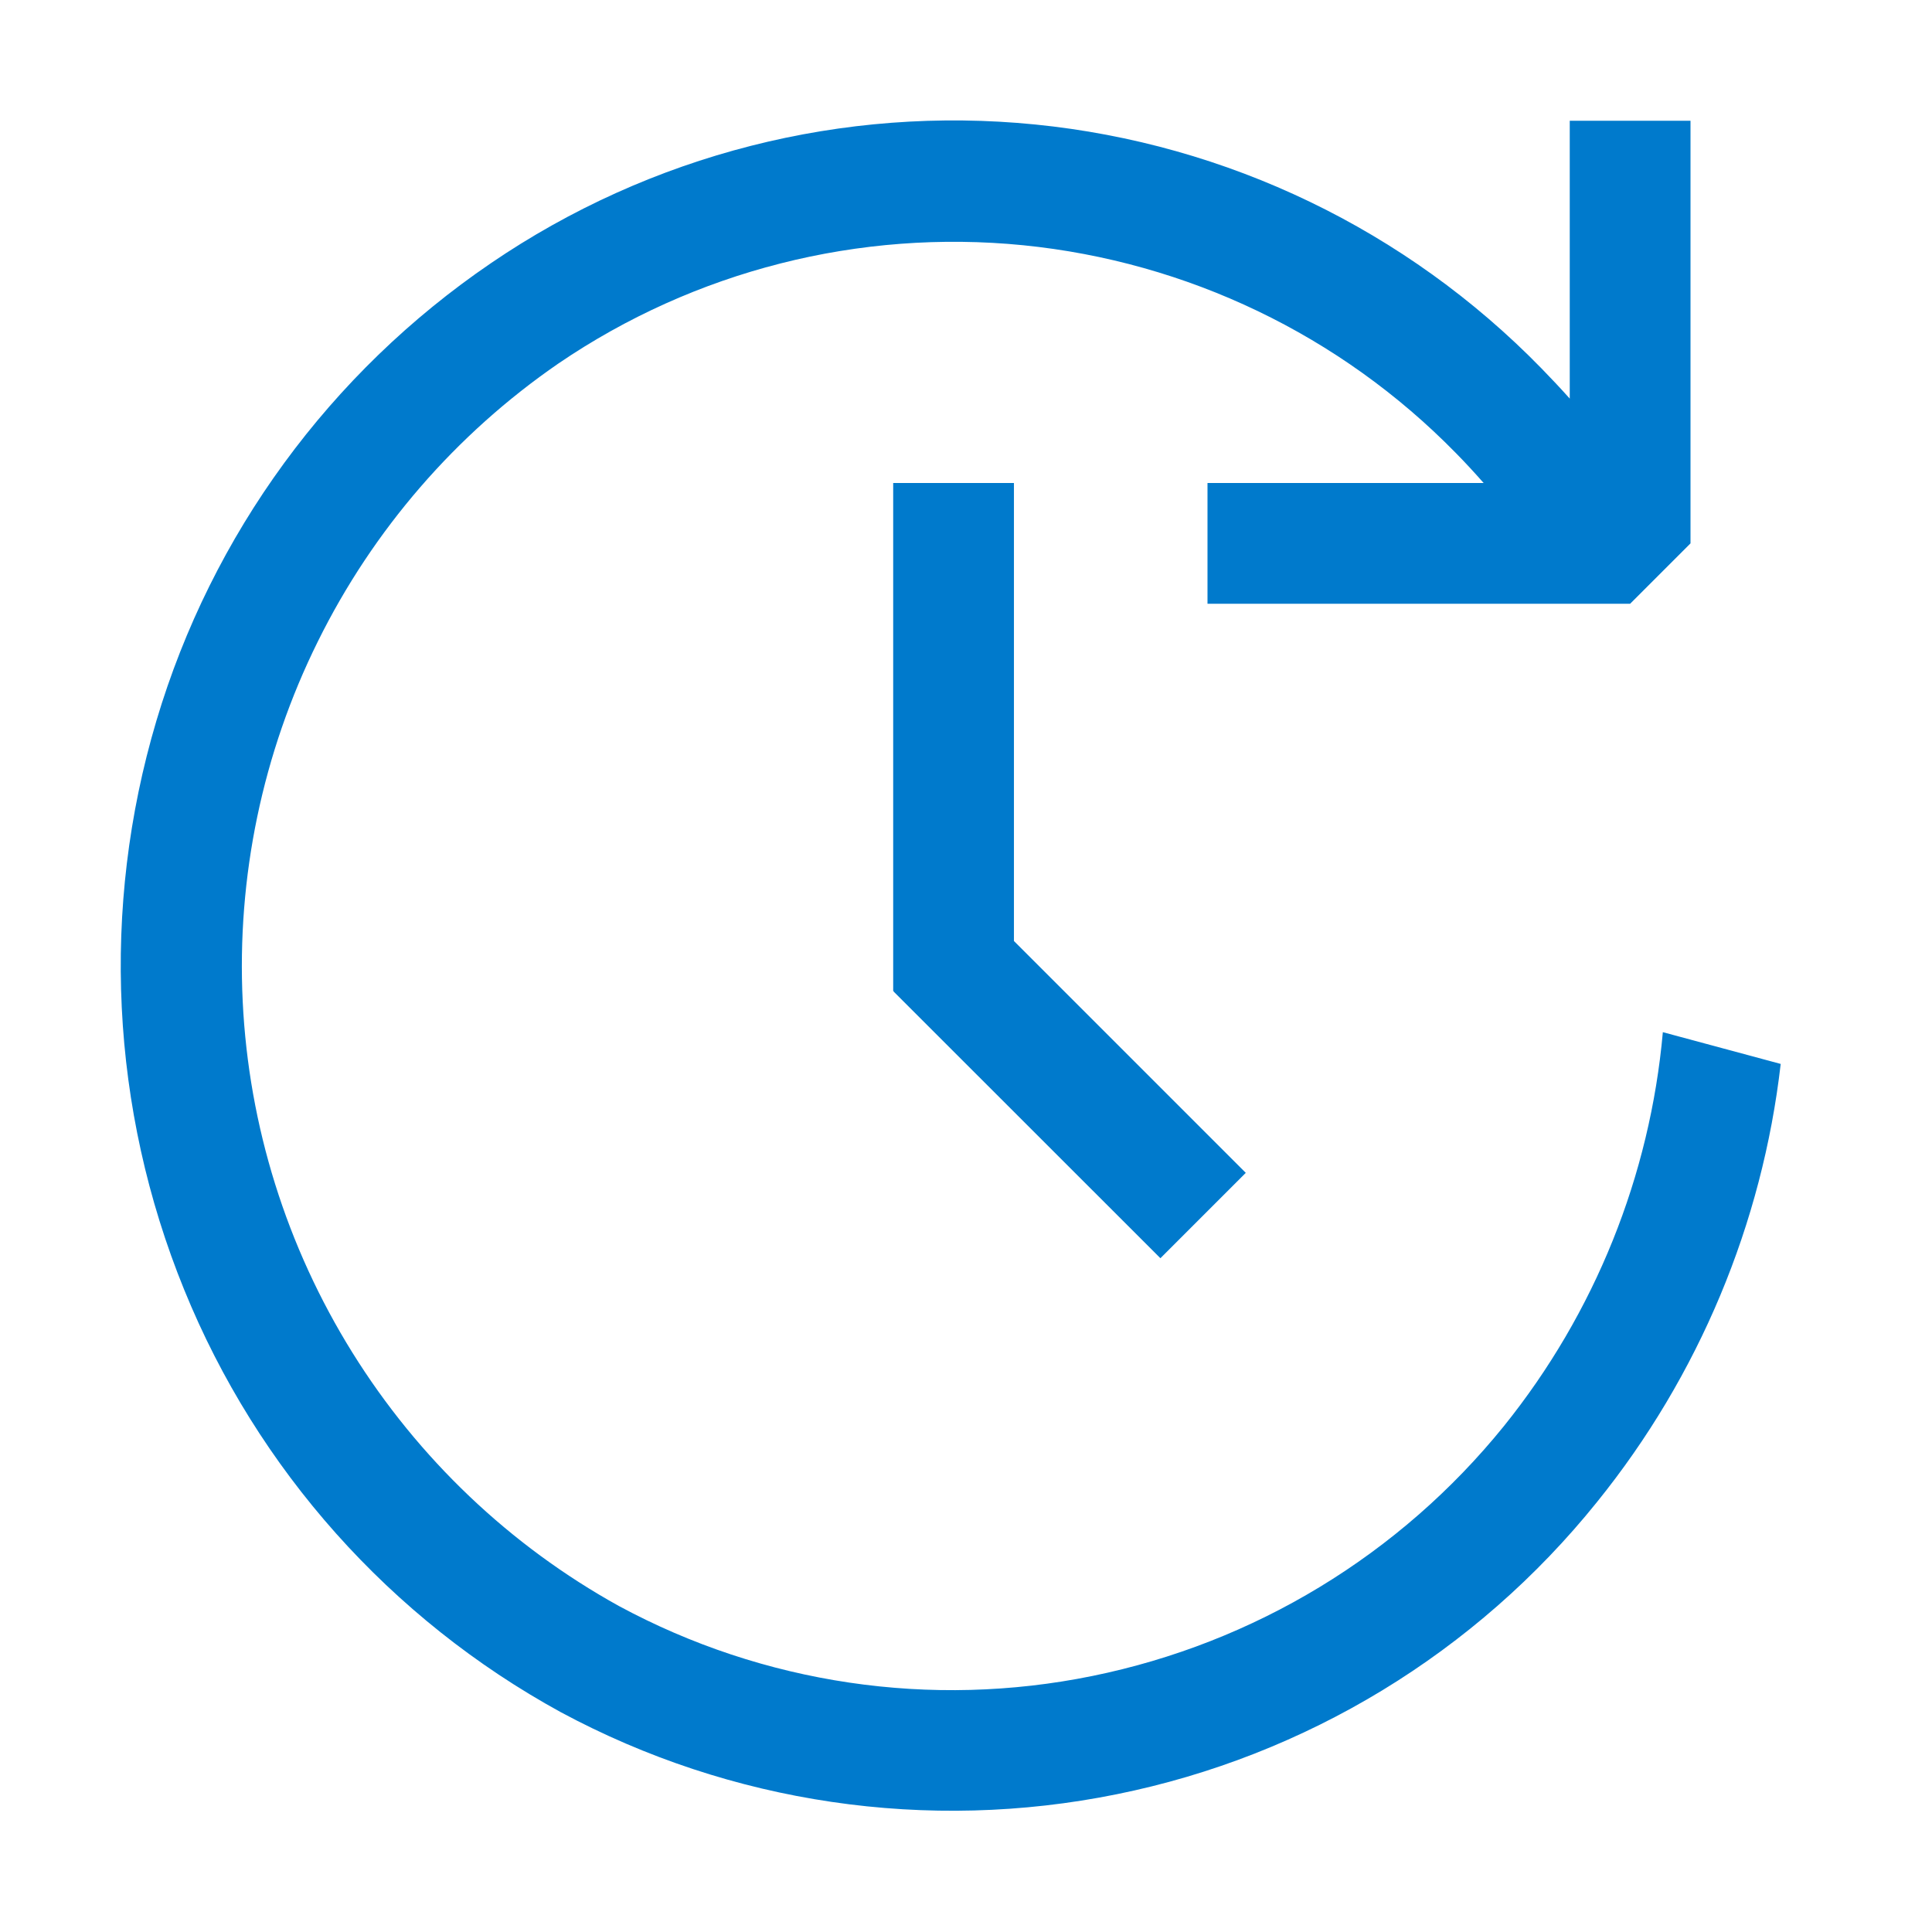
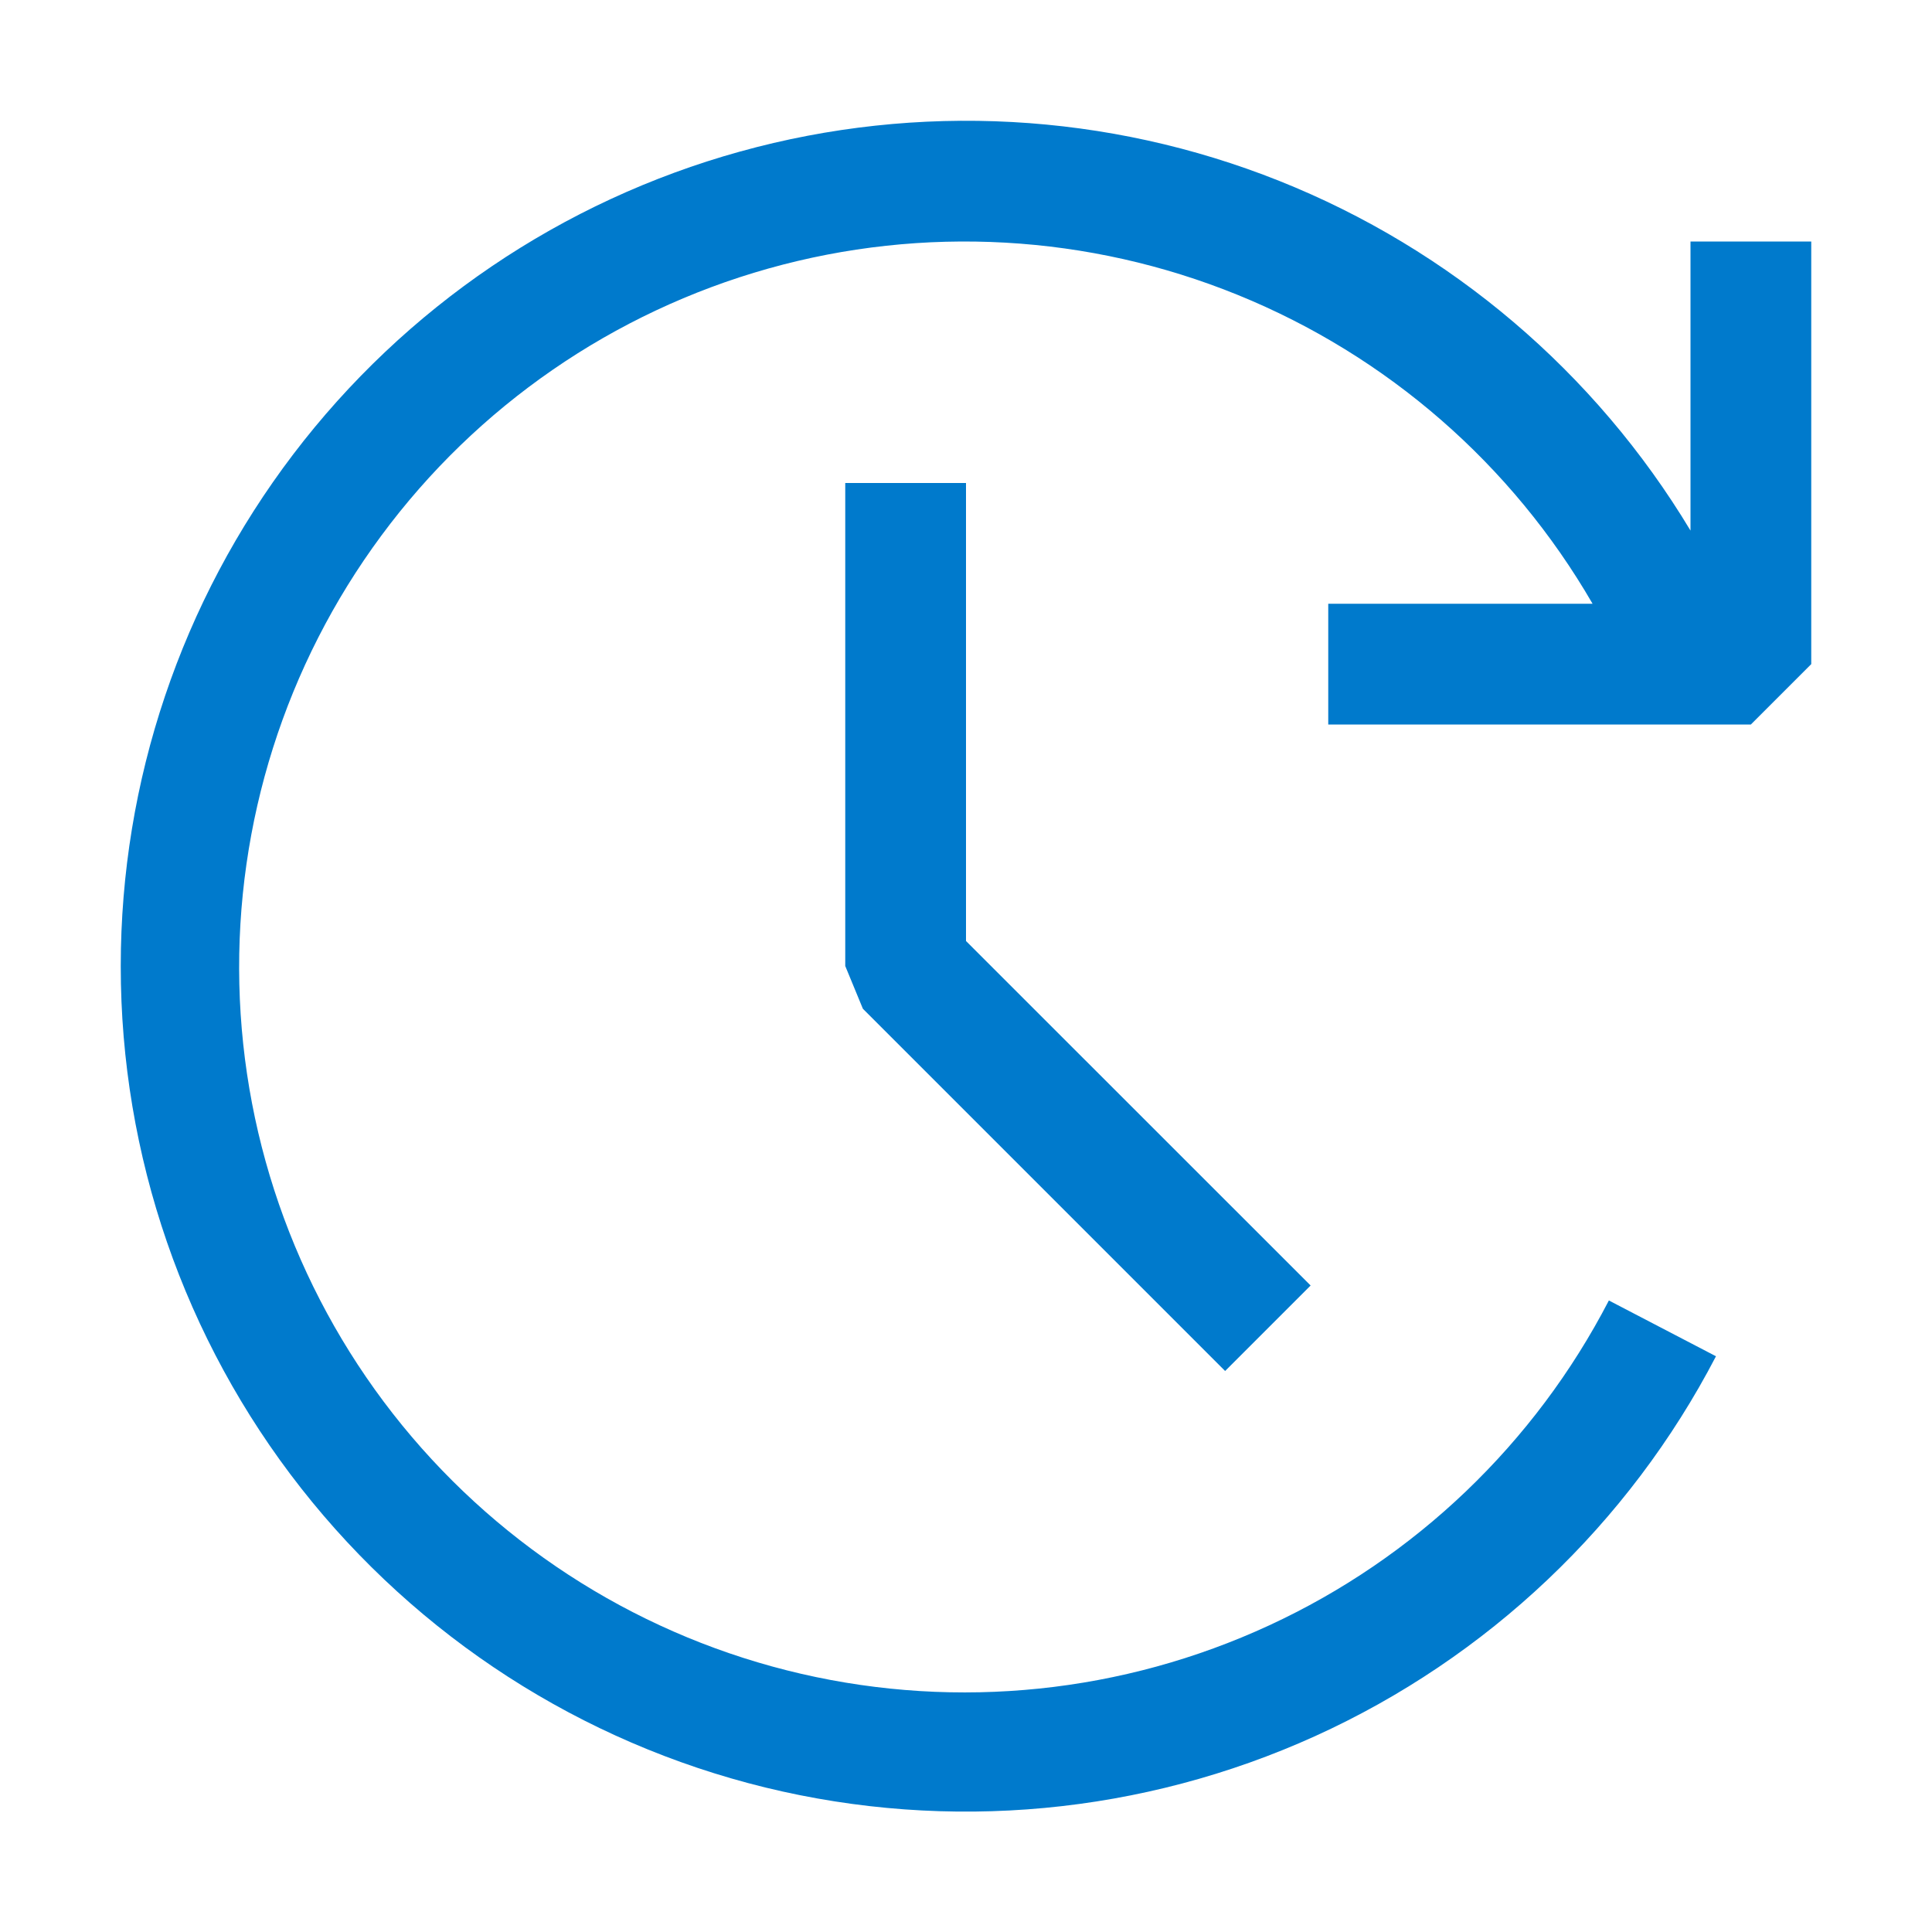
<svg xmlns="http://www.w3.org/2000/svg" width="16" height="16" viewBox="0 0 16 16" fill="none">
-   <path fill-rule="evenodd" clip-rule="evenodd" d="M8.573 1.031C10.164 1.19 11.648 1.905 12.765 3.05C12.845 3.132 12.924 3.216 13 3.301L13 1L14 1L14 4.5L13.5 5L10 5L10 4L12.287 4C12.212 3.915 12.135 3.831 12.055 3.75C11.1 2.775 9.832 2.167 8.474 2.031C7.116 1.896 5.753 2.242 4.625 3.01C3.775 3.595 3.089 4.388 2.632 5.313C2.174 6.237 1.96 7.264 2.01 8.294C2.06 9.325 2.373 10.325 2.918 11.201C3.463 12.077 4.222 12.8 5.125 13.3C6.323 13.947 7.71 14.152 9.045 13.88C10.388 13.607 11.593 12.876 12.455 11.81C13.21 10.872 13.665 9.735 13.771 8.548L14.747 8.811C14.595 10.132 14.071 11.393 13.225 12.44C12.223 13.686 10.816 14.542 9.249 14.859C7.682 15.177 6.053 14.937 4.645 14.18C3.233 13.407 2.131 12.171 1.525 10.68C0.915 9.182 0.834 7.52 1.295 5.97C1.754 4.425 2.733 3.087 4.065 2.18C5.386 1.279 6.982 0.872 8.573 1.031ZM7.402 8.207L7.399 8.21L9.61 10.42L10.317 9.713L8.397 7.793L8.397 4L7.397 4L7.397 8.207L7.402 8.207Z" fill="#007ACC" />
+   <path fill-rule="evenodd" clip-rule="evenodd" d="M2.493 12.324C1.525 11.091 0.999 9.568 1 8C1 6.47 1.501 4.982 2.428 3.763C3.354 2.545 4.654 1.664 6.129 1.255C7.604 0.846 9.172 0.931 10.594 1.498C12.015 2.065 13.212 3.083 14 4.394V2H15V5.5L14.5 6H11V5H13.189C12.521 3.845 11.488 2.946 10.252 2.443C9.016 1.94 7.648 1.863 6.363 2.224C5.079 2.585 3.951 3.363 3.158 4.436C2.364 5.509 1.951 6.815 1.982 8.149C2.013 9.483 2.487 10.768 3.33 11.803C4.173 12.837 5.336 13.562 6.636 13.862C7.936 14.162 9.299 14.021 10.51 13.461C11.721 12.902 12.711 11.954 13.324 10.77L14.211 11.232C13.488 12.622 12.319 13.73 10.891 14.378C9.464 15.025 7.86 15.175 6.337 14.803C4.814 14.43 3.461 13.557 2.493 12.324ZM10.146 11.354L10.854 10.646L8 7.793V4H7V8L7.146 8.354L10.146 11.354Z" fill="#007ACC" />
</svg>
